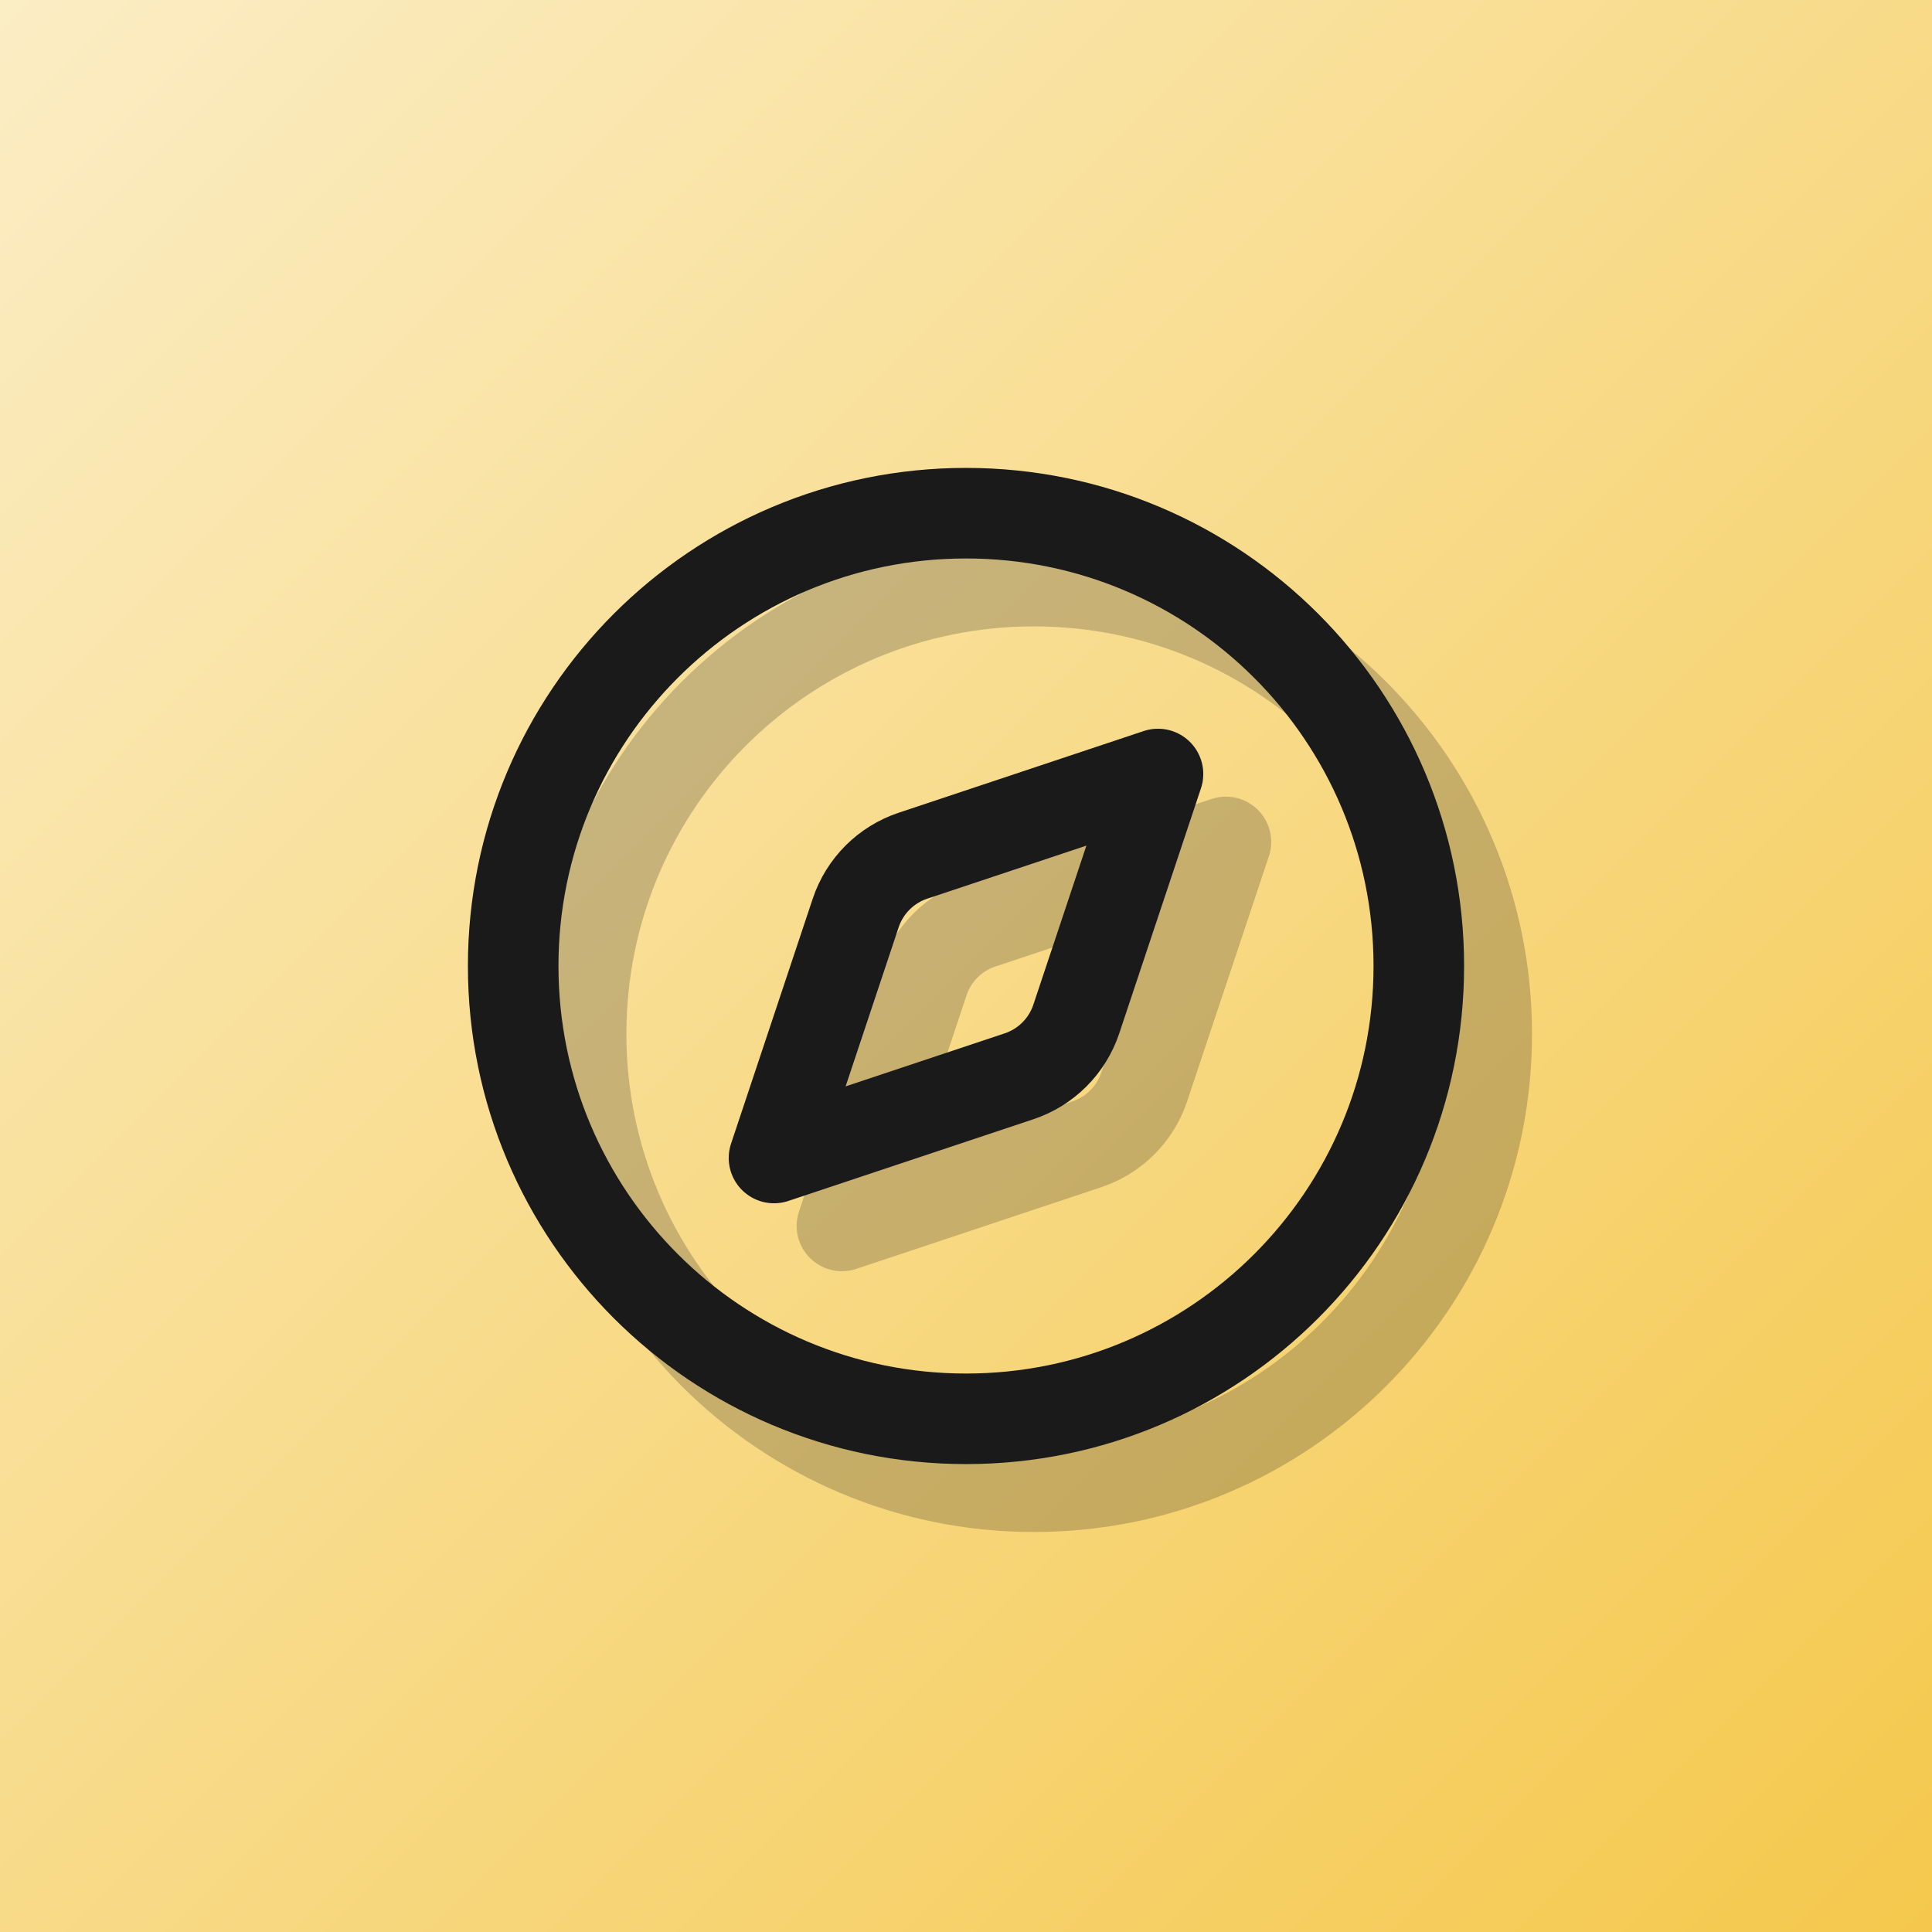
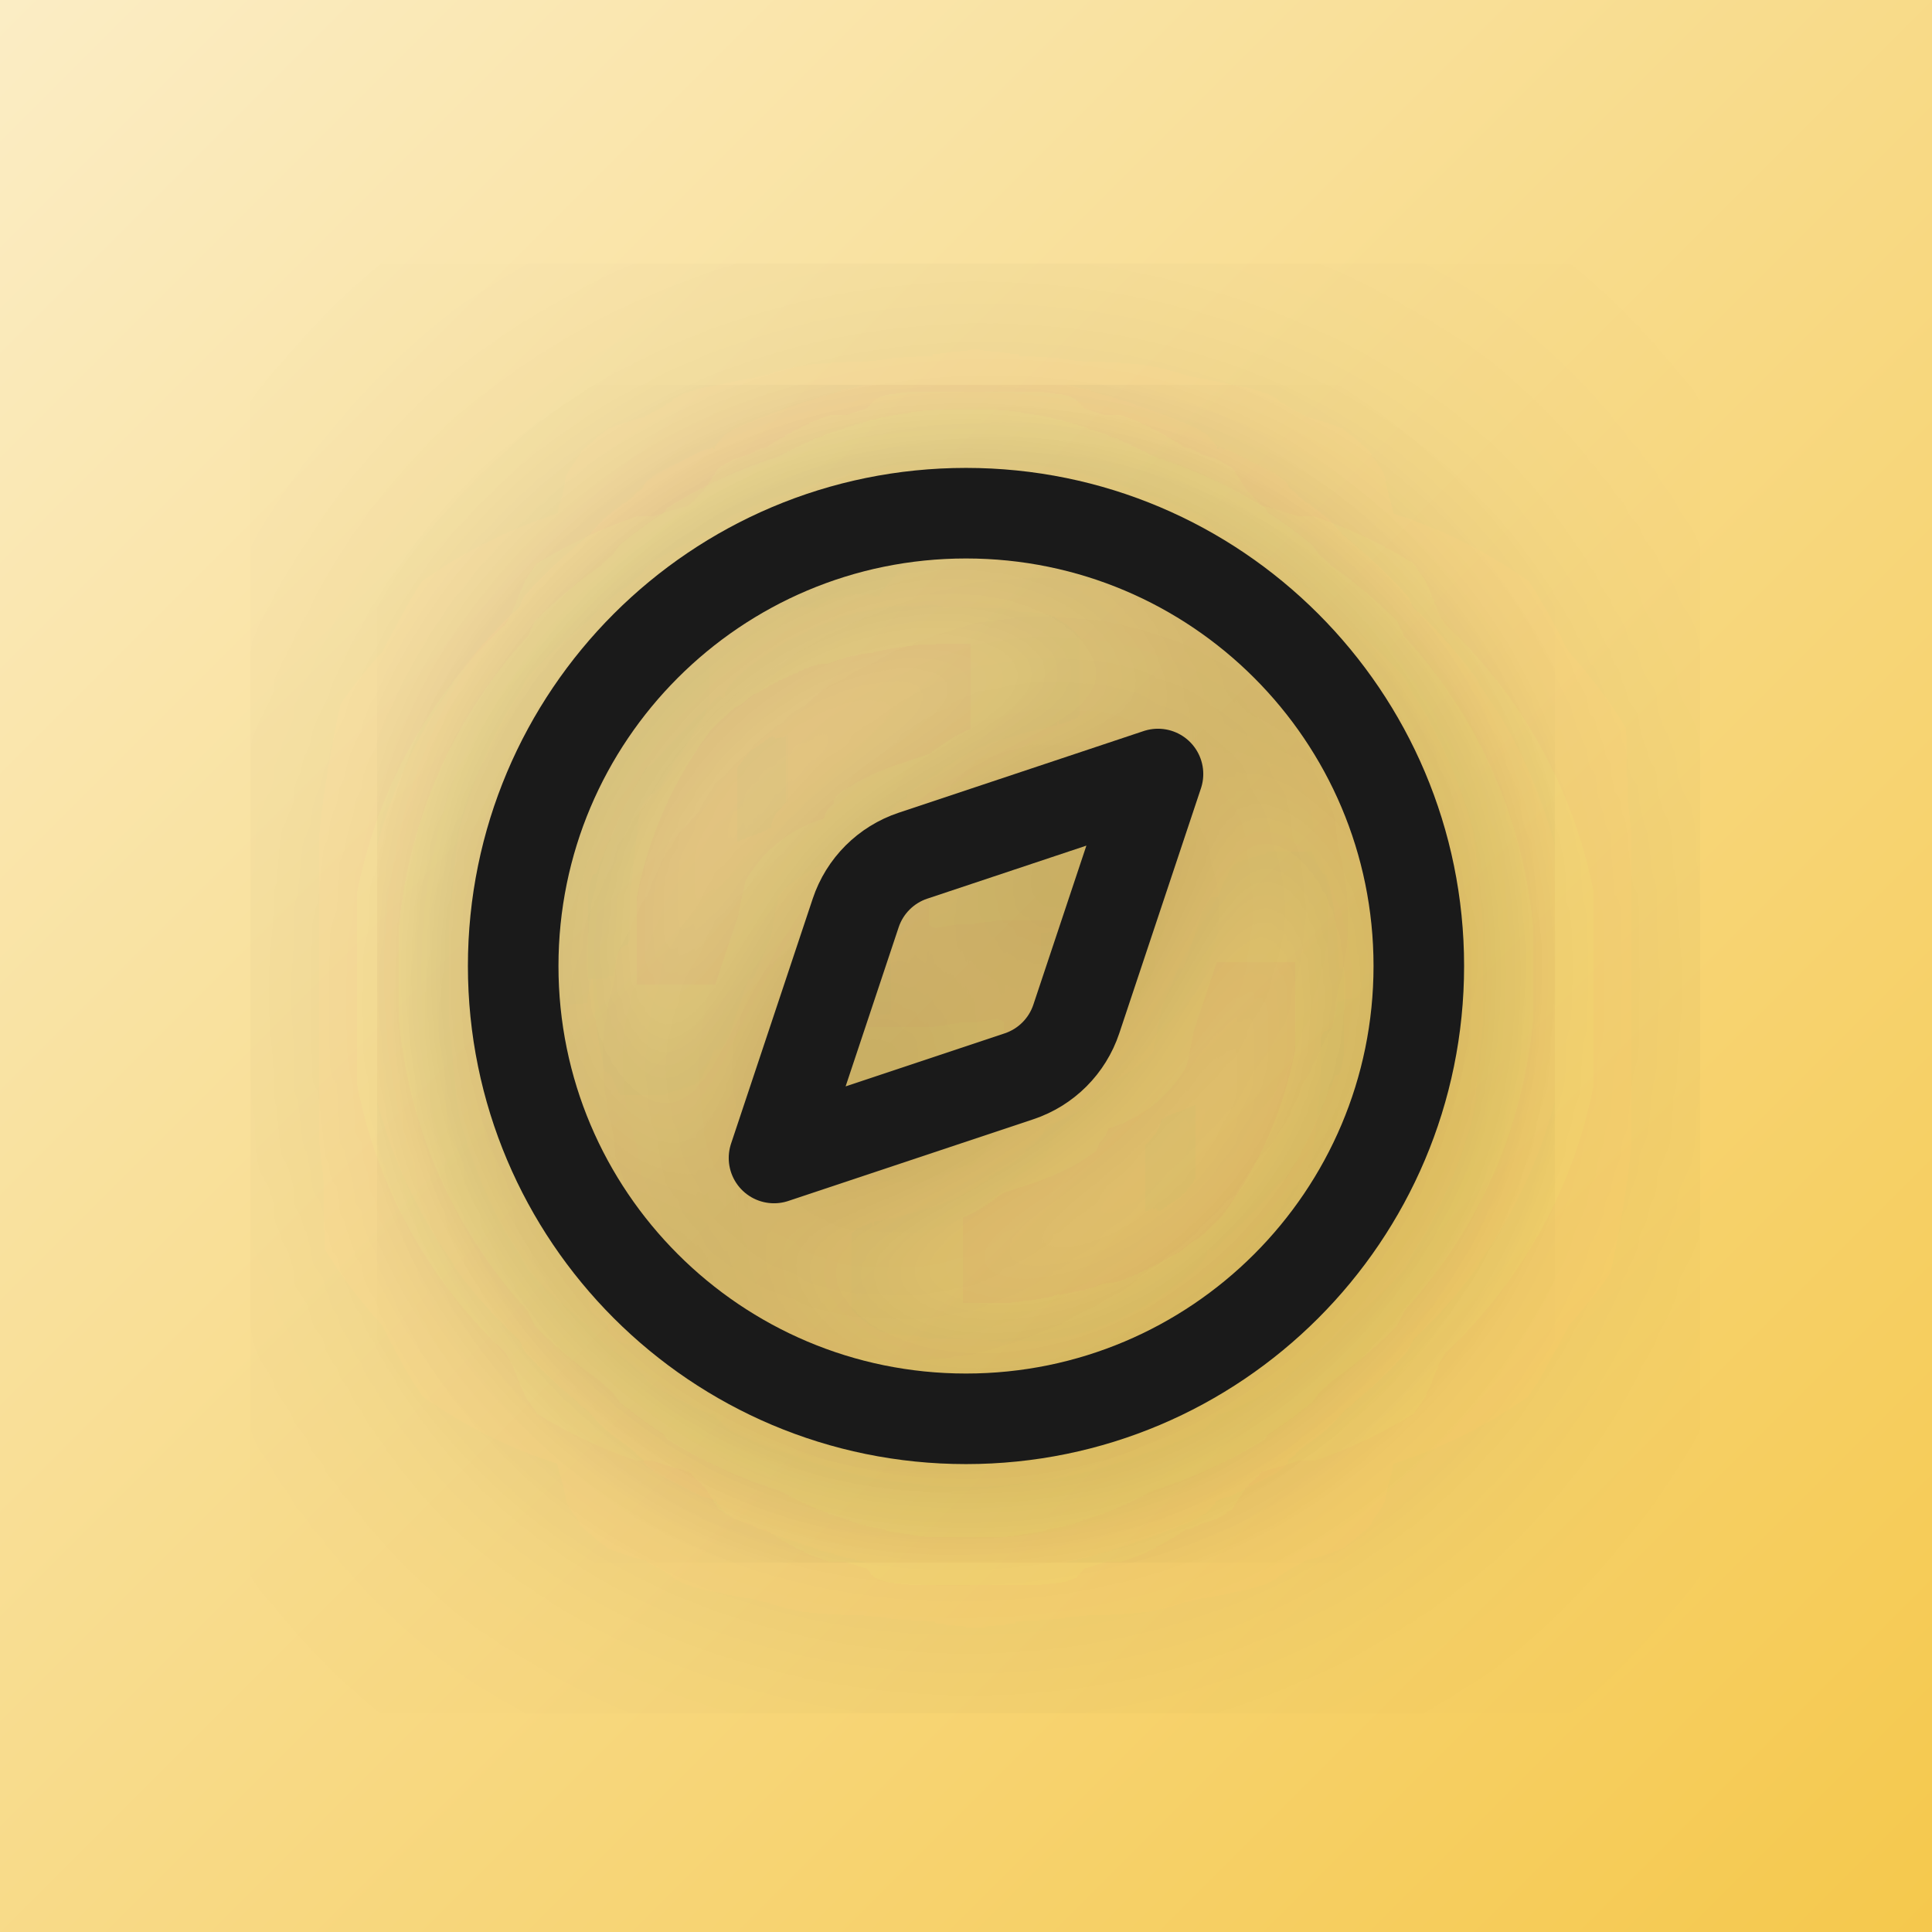
<svg xmlns="http://www.w3.org/2000/svg" width="512" height="512" viewBox="0 0 512 512">
  <defs>
    <linearGradient id="bg" x1="0" y1="0" x2="1" y2="1">
      <stop offset="0" stop-color="#FBEDC5" />
      <stop offset="1" stop-color="#F5C84C" />
    </linearGradient>
+     <filter id="ambient" x="-30%" y="-30%" width="160%" height="160%">
+       <feGaussianBlur stdDeviation="8" />
+     </filter>
+     <filter id="contact" x="-15%" y="-15%" width="130%" height="130%">
+       <feGaussianBlur stdDeviation="2" />
+     </filter>
  </defs>
  <rect width="512" height="512" fill="url(#bg)" />
-   <g fill="none" stroke="#1A1A1A" stroke-opacity="0.22" stroke-width="2" stroke-linecap="round" stroke-linejoin="round" transform="translate(130,130) scale(12)">
+   <g fill="none" stroke="#4A3809" stroke-opacity="0.34" stroke-width="2" stroke-linecap="round" stroke-linejoin="round" filter="url(#ambient)" transform="translate(114.5,118) scale(12)">
+     <circle cx="12" cy="12" r="10" />
+     <path d="m16.24 7.76-1.804 5.411a2 2 0 0 1-1.265 1.265L7.76 16.24l1.804-5.411a2 2 0 0 1 1.265-1.265z" />
+   </g>
+   <g fill="none" stroke="#4A3809" stroke-opacity="0.30" stroke-width="2" stroke-linecap="round" stroke-linejoin="round" filter="url(#contact)" transform="translate(112,114) scale(12)">
    <circle cx="12" cy="12" r="10" />
    <path d="m16.24 7.76-1.804 5.411a2 2 0 0 1-1.265 1.265L7.76 16.24l1.804-5.411a2 2 0 0 1 1.265-1.265z" />
  </g>
  <g fill="none" stroke="#1A1A1A" stroke-width="2" stroke-linecap="round" stroke-linejoin="round" transform="translate(112,112) scale(12)">
    <circle cx="12" cy="12" r="10" />
    <path d="m16.24 7.76-1.804 5.411a2 2 0 0 1-1.265 1.265L7.76 16.24l1.804-5.411a2 2 0 0 1 1.265-1.265z" />
  </g>
</svg>
